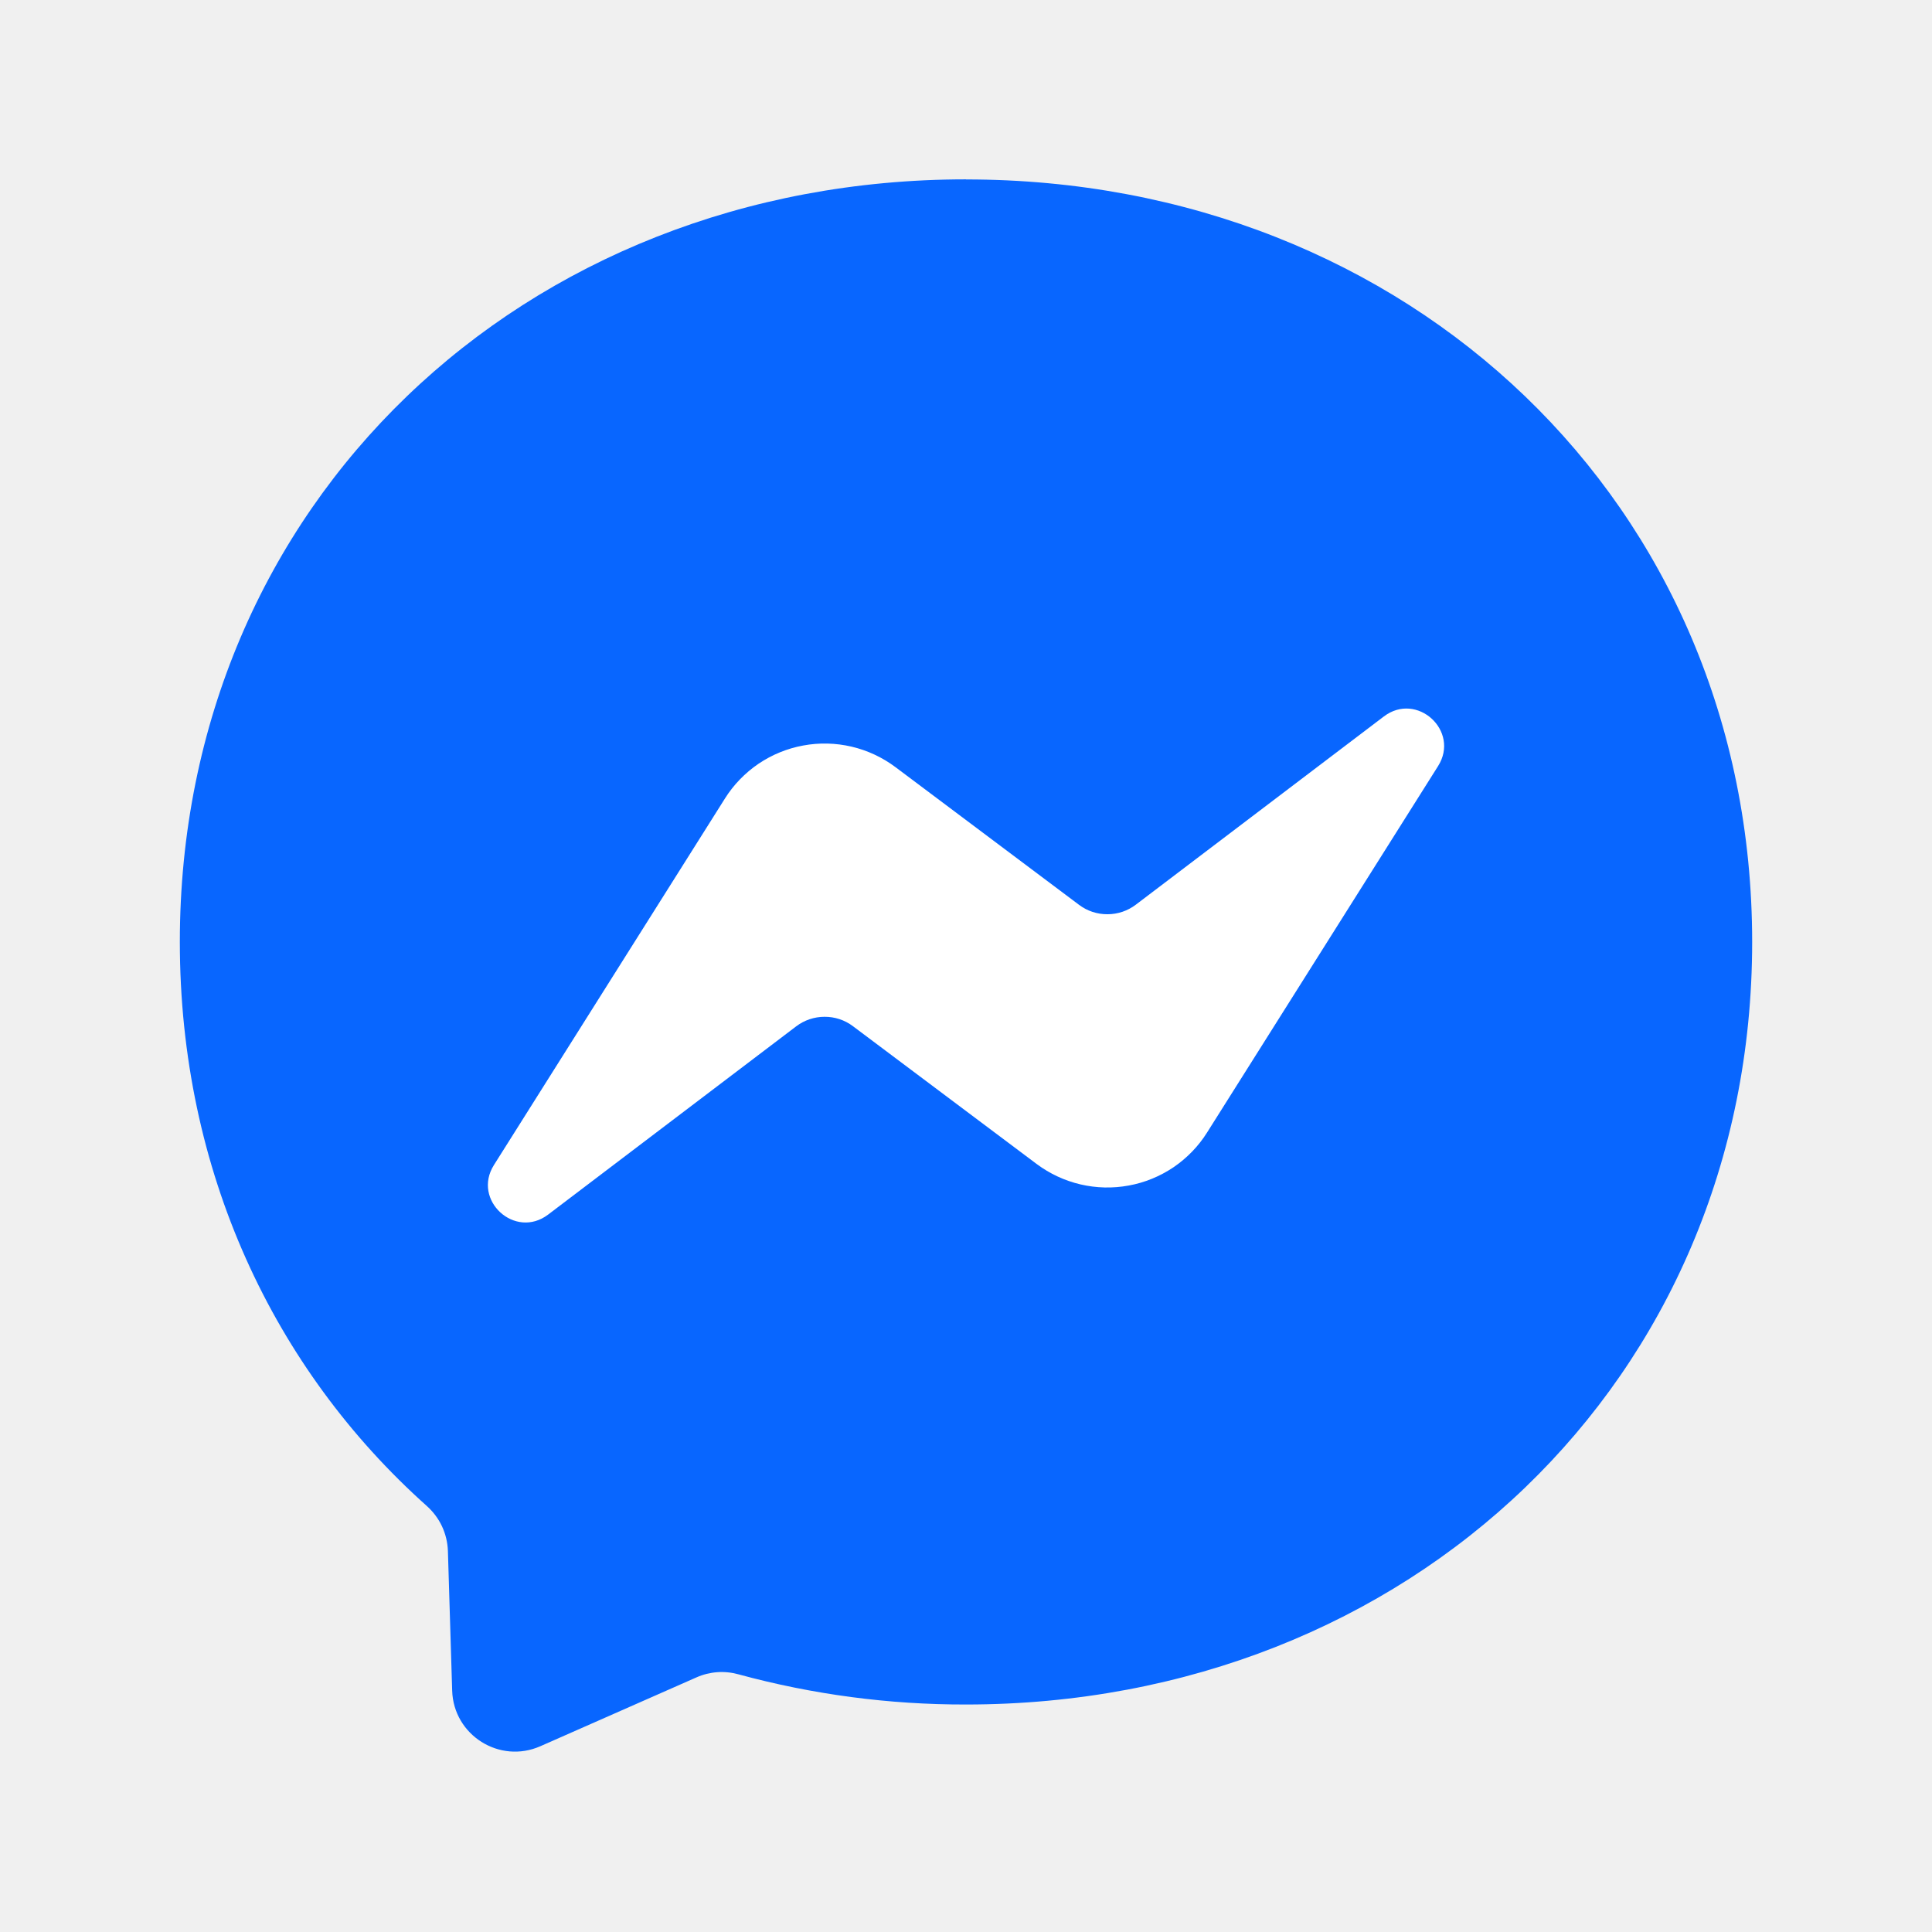
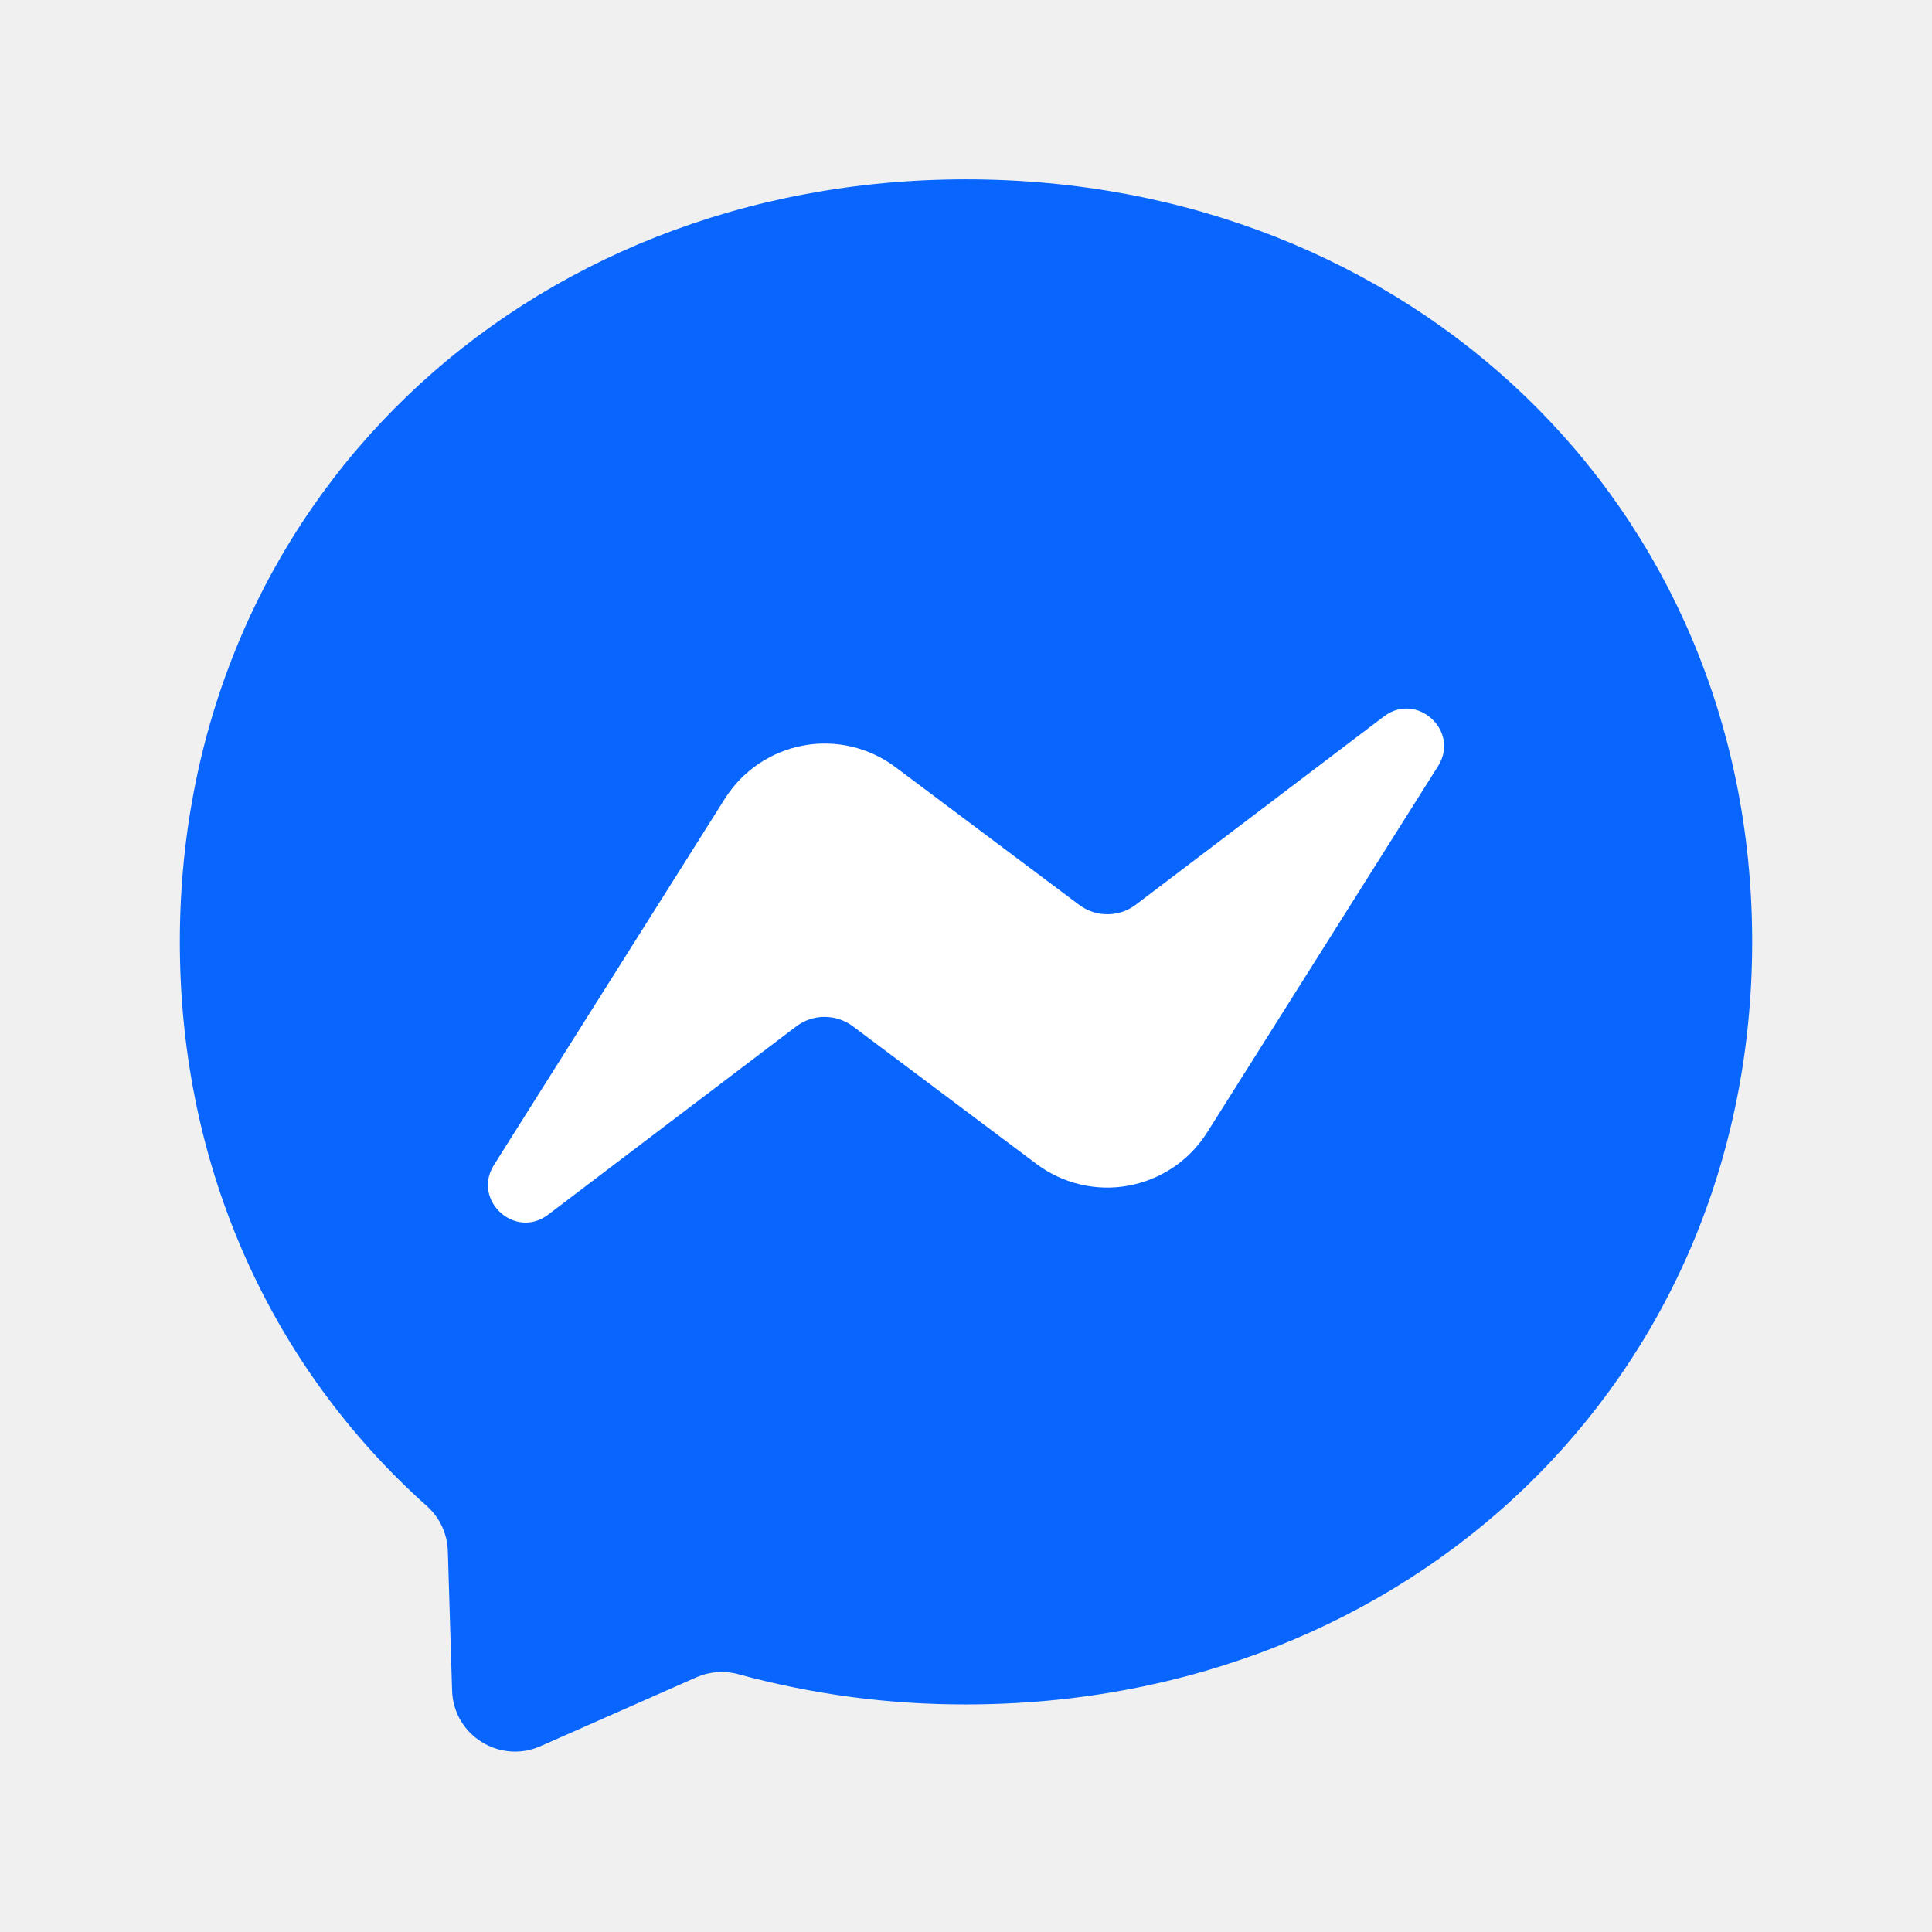
- <svg xmlns="http://www.w3.org/2000/svg" width="24" height="24" viewBox="0 0 24 24" fill="none">
-   <path fill-rule="evenodd" clip-rule="evenodd" d="M12 2.228C6.499 2.228 2.234 6.258 2.234 11.701C2.234 14.548 3.401 17.009 5.301 18.707C5.38 18.778 5.445 18.863 5.49 18.959C5.535 19.055 5.56 19.159 5.564 19.264L5.617 21.002C5.634 21.555 6.206 21.916 6.713 21.692L8.652 20.837C8.816 20.764 9 20.751 9.173 20.799C10.094 21.05 11.045 21.176 12 21.174C17.501 21.174 21.766 17.144 21.766 11.701C21.766 6.258 17.501 2.229 12 2.229V2.228Z" fill="#0866FF" />
-   <path fill-rule="evenodd" clip-rule="evenodd" d="M6.136 14.472L9.005 9.92C9.112 9.749 9.255 9.602 9.422 9.488C9.59 9.375 9.779 9.297 9.978 9.261C10.177 9.224 10.381 9.229 10.578 9.275C10.775 9.321 10.961 9.408 11.123 9.529L13.404 11.24C13.506 11.317 13.63 11.358 13.758 11.357C13.885 11.357 14.009 11.315 14.11 11.238L17.191 8.9C17.602 8.588 18.14 9.08 17.864 9.517L14.995 14.068C14.888 14.239 14.745 14.386 14.578 14.5C14.41 14.613 14.221 14.691 14.022 14.727C13.823 14.764 13.619 14.759 13.422 14.713C13.225 14.667 13.039 14.58 12.877 14.459L10.596 12.748C10.494 12.671 10.37 12.63 10.242 12.631C10.115 12.631 9.991 12.673 9.89 12.75L6.809 15.088C6.397 15.4 5.861 14.908 6.136 14.472Z" fill="white" />
+ <svg xmlns="http://www.w3.org/2000/svg" fill="none" height="24" viewBox="0 0 24 24" width="24">
+   <g clip-rule="evenodd" fill-rule="evenodd">
+     <path d="m12 2.228c-5.501 0-9.766 4.03-9.766 9.473 0 2.847 1.167 5.308 3.067 7.006.079.07.143.156.188.251.045.096.07.2.074.305l.053 1.738c.017.554.59.914 1.097.691l1.938-.856c.164-.072.349-.086.522-.038.921.251 1.872.377 2.827.375 5.501 0 9.766-4.029 9.766-9.473 0-5.443-4.264-9.472-9.766-9.472z" fill="#0866ff" />
+     <path d="m6.136 14.472 2.869-4.551c.108-.171.25-.318.418-.432.168-.113.357-.191.556-.228s.403-.032.6.014.382.133.544.254l2.282 1.711c.102.076.226.118.353.117.127-0.0.251-.042.352-.119l3.081-2.338c.411-.312.948.18.673.617l-2.869 4.551c-.108.171-.25.318-.418.432-.168.113-.357.191-.556.228s-.403.032-.6-.014-.382-.133-.544-.254l-2.282-1.711c-.102-.076-.226-.117-.353-.117-.127 0-.251.042-.352.119l-3.081 2.338c-.411.312-.948-.18-.673-.617z" fill="#fff" />
+   </g>
</svg>
